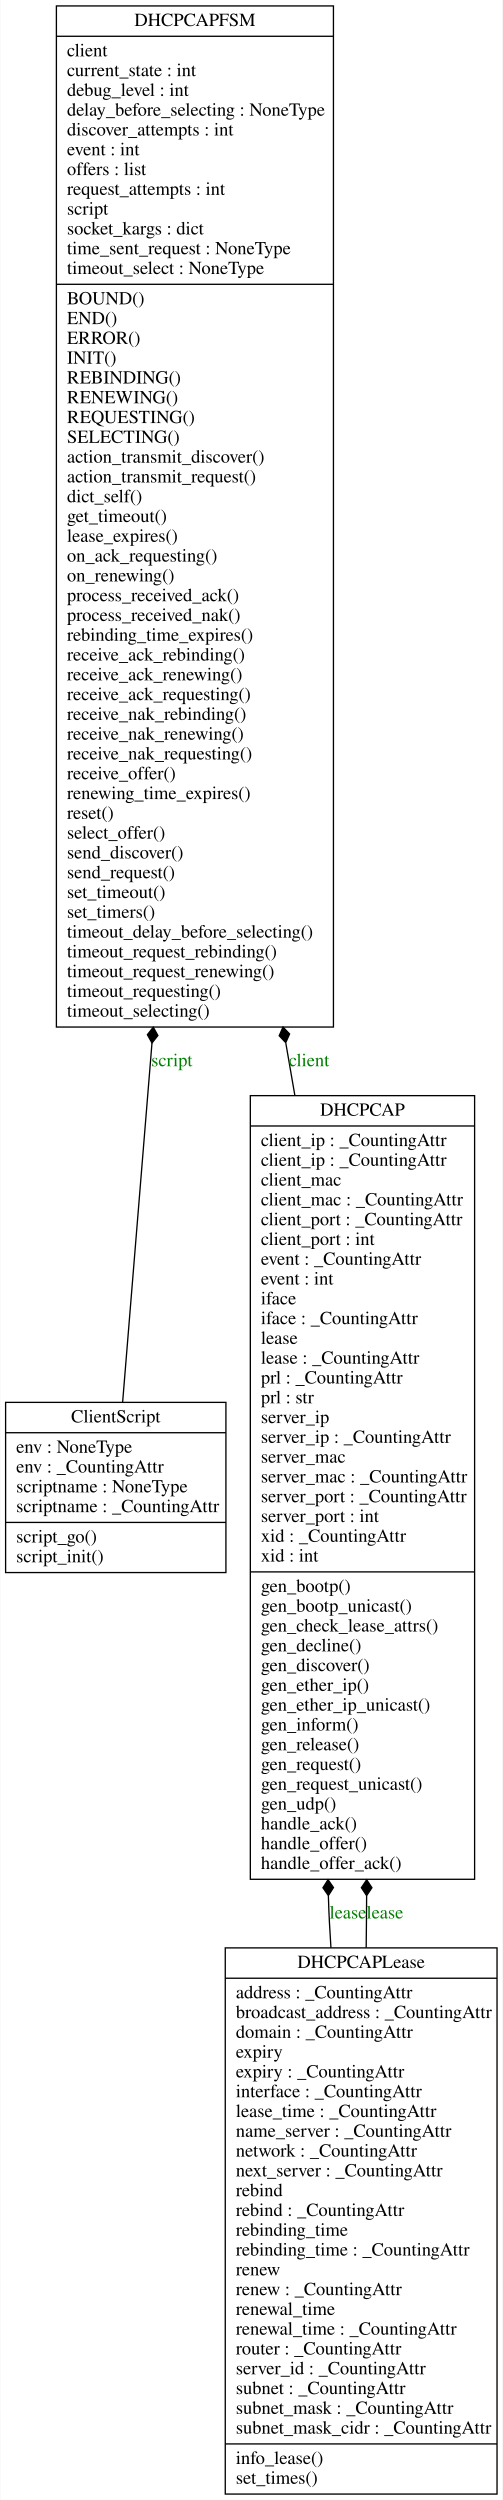
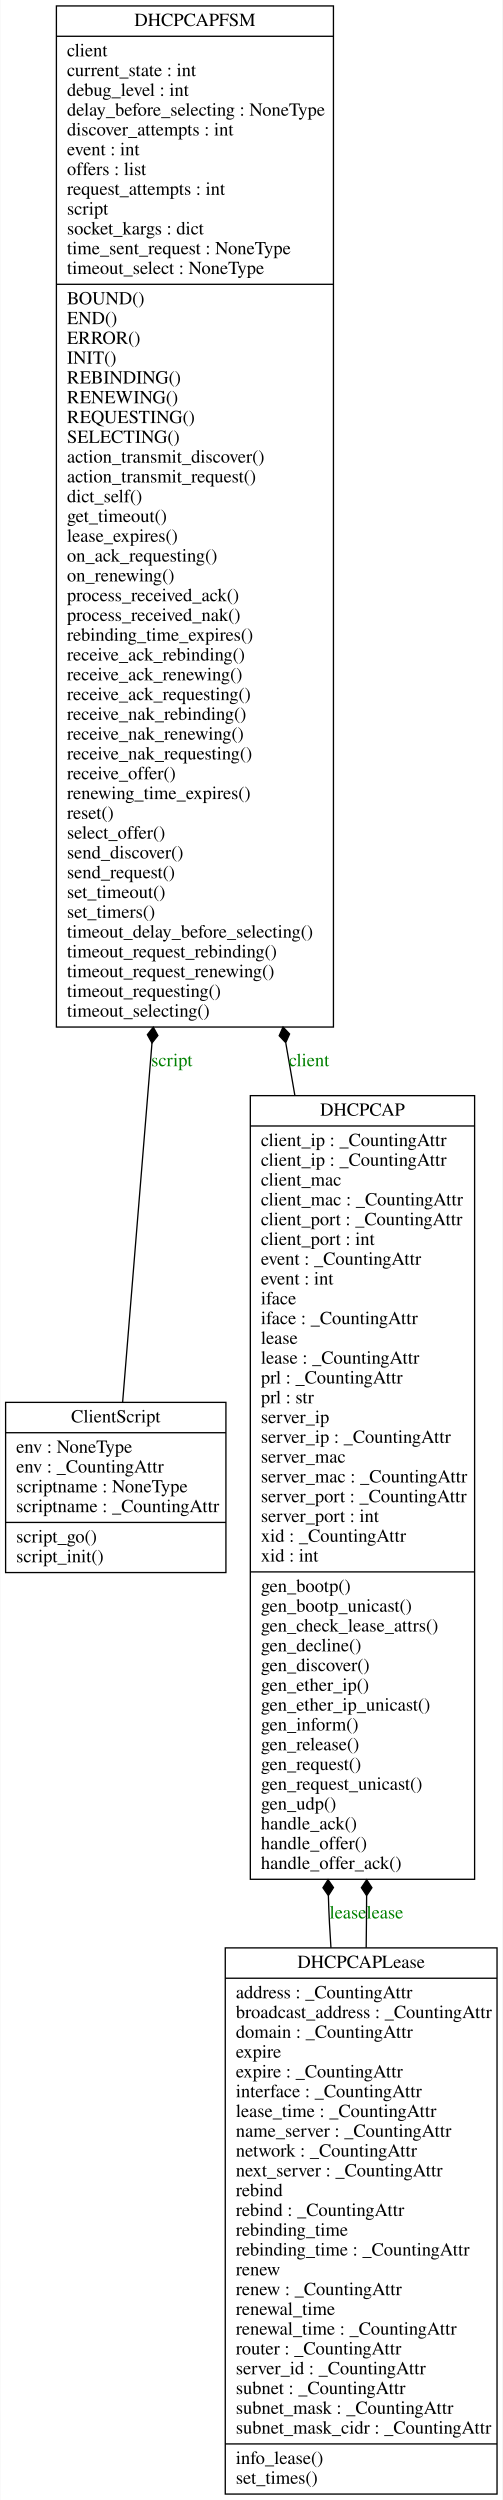
<svg xmlns="http://www.w3.org/2000/svg" width="381pt" height="1895pt" viewBox="0.00 0.00 380.50 1895.00">
  <g id="graph0" class="graph" transform="scale(1 1) rotate(0) translate(4 1891)">
    <polygon fill="white" stroke="none" points="-4,4 -4,-1891 376.5,-1891 376.5,4 -4,4" />
    <g id="node1" class="node">
      <polygon fill="none" stroke="black" points="0,-699 0,-828 167,-828 167,-699 0,-699" />
      <text text-anchor="middle" x="83.5" y="-812.8" font-family="Times,serif" font-size="14.00">ClientScript</text>
      <polyline fill="none" stroke="black" points="0,-805 167,-805 " />
      <text text-anchor="start" x="8" y="-789.8" font-family="Times,serif" font-size="14.00">env : NoneType</text>
      <text text-anchor="start" x="8" y="-774.8" font-family="Times,serif" font-size="14.00">env : _CountingAttr</text>
      <text text-anchor="start" x="8" y="-759.8" font-family="Times,serif" font-size="14.00">scriptname : NoneType</text>
      <text text-anchor="start" x="8" y="-744.8" font-family="Times,serif" font-size="14.00">scriptname : _CountingAttr</text>
      <polyline fill="none" stroke="black" points="0,-737 167,-737 " />
      <text text-anchor="start" x="8" y="-721.8" font-family="Times,serif" font-size="14.00">script_go()</text>
      <text text-anchor="start" x="8" y="-706.8" font-family="Times,serif" font-size="14.00">script_init()</text>
    </g>
    <g id="node3" class="node">
      <polygon fill="none" stroke="black" points="38.5,-1112.5 38.5,-1886.5 248.5,-1886.5 248.5,-1112.5 38.5,-1112.5" />
      <text text-anchor="middle" x="143.5" y="-1871.3" font-family="Times,serif" font-size="14.00">DHCPCAPFSM</text>
      <polyline fill="none" stroke="black" points="38.5,-1863.5 248.5,-1863.5 " />
      <text text-anchor="start" x="46.5" y="-1848.3" font-family="Times,serif" font-size="14.00">client</text>
      <text text-anchor="start" x="46.5" y="-1833.3" font-family="Times,serif" font-size="14.00">current_state : int</text>
      <text text-anchor="start" x="46.5" y="-1818.3" font-family="Times,serif" font-size="14.00">debug_level : int</text>
      <text text-anchor="start" x="46.5" y="-1803.3" font-family="Times,serif" font-size="14.00">delay_before_selecting : NoneType</text>
      <text text-anchor="start" x="46.5" y="-1788.3" font-family="Times,serif" font-size="14.00">discover_attempts : int</text>
      <text text-anchor="start" x="46.5" y="-1773.3" font-family="Times,serif" font-size="14.00">event : int</text>
      <text text-anchor="start" x="46.5" y="-1758.3" font-family="Times,serif" font-size="14.00">offers : list</text>
      <text text-anchor="start" x="46.5" y="-1743.3" font-family="Times,serif" font-size="14.00">request_attempts : int</text>
      <text text-anchor="start" x="46.5" y="-1728.3" font-family="Times,serif" font-size="14.00">script</text>
      <text text-anchor="start" x="46.5" y="-1713.3" font-family="Times,serif" font-size="14.00">socket_kargs : dict</text>
      <text text-anchor="start" x="46.5" y="-1698.3" font-family="Times,serif" font-size="14.00">time_sent_request : NoneType</text>
      <text text-anchor="start" x="46.5" y="-1683.3" font-family="Times,serif" font-size="14.00">timeout_select : NoneType</text>
      <polyline fill="none" stroke="black" points="38.5,-1675.5 248.5,-1675.5 " />
      <text text-anchor="start" x="46.5" y="-1660.3" font-family="Times,serif" font-size="14.00">BOUND()</text>
      <text text-anchor="start" x="46.5" y="-1645.3" font-family="Times,serif" font-size="14.00">END()</text>
      <text text-anchor="start" x="46.5" y="-1630.3" font-family="Times,serif" font-size="14.00">ERROR()</text>
      <text text-anchor="start" x="46.5" y="-1615.3" font-family="Times,serif" font-size="14.00">INIT()</text>
      <text text-anchor="start" x="46.5" y="-1600.3" font-family="Times,serif" font-size="14.00">REBINDING()</text>
      <text text-anchor="start" x="46.5" y="-1585.3" font-family="Times,serif" font-size="14.00">RENEWING()</text>
      <text text-anchor="start" x="46.5" y="-1570.3" font-family="Times,serif" font-size="14.00">REQUESTING()</text>
      <text text-anchor="start" x="46.5" y="-1555.3" font-family="Times,serif" font-size="14.00">SELECTING()</text>
      <text text-anchor="start" x="46.5" y="-1540.3" font-family="Times,serif" font-size="14.00">action_transmit_discover()</text>
      <text text-anchor="start" x="46.5" y="-1525.3" font-family="Times,serif" font-size="14.00">action_transmit_request()</text>
      <text text-anchor="start" x="46.5" y="-1510.3" font-family="Times,serif" font-size="14.00">dict_self()</text>
      <text text-anchor="start" x="46.5" y="-1495.3" font-family="Times,serif" font-size="14.00">get_timeout()</text>
      <text text-anchor="start" x="46.5" y="-1480.3" font-family="Times,serif" font-size="14.00">lease_expires()</text>
      <text text-anchor="start" x="46.5" y="-1465.3" font-family="Times,serif" font-size="14.00">on_ack_requesting()</text>
      <text text-anchor="start" x="46.5" y="-1450.3" font-family="Times,serif" font-size="14.00">on_renewing()</text>
      <text text-anchor="start" x="46.5" y="-1435.3" font-family="Times,serif" font-size="14.00">process_received_ack()</text>
      <text text-anchor="start" x="46.5" y="-1420.3" font-family="Times,serif" font-size="14.00">process_received_nak()</text>
      <text text-anchor="start" x="46.5" y="-1405.3" font-family="Times,serif" font-size="14.00">rebinding_time_expires()</text>
      <text text-anchor="start" x="46.5" y="-1390.3" font-family="Times,serif" font-size="14.00">receive_ack_rebinding()</text>
      <text text-anchor="start" x="46.5" y="-1375.3" font-family="Times,serif" font-size="14.00">receive_ack_renewing()</text>
      <text text-anchor="start" x="46.5" y="-1360.3" font-family="Times,serif" font-size="14.00">receive_ack_requesting()</text>
      <text text-anchor="start" x="46.5" y="-1345.3" font-family="Times,serif" font-size="14.00">receive_nak_rebinding()</text>
      <text text-anchor="start" x="46.5" y="-1330.3" font-family="Times,serif" font-size="14.00">receive_nak_renewing()</text>
      <text text-anchor="start" x="46.5" y="-1315.3" font-family="Times,serif" font-size="14.00">receive_nak_requesting()</text>
      <text text-anchor="start" x="46.5" y="-1300.3" font-family="Times,serif" font-size="14.00">receive_offer()</text>
      <text text-anchor="start" x="46.5" y="-1285.3" font-family="Times,serif" font-size="14.00">renewing_time_expires()</text>
      <text text-anchor="start" x="46.5" y="-1270.3" font-family="Times,serif" font-size="14.00">reset()</text>
      <text text-anchor="start" x="46.5" y="-1255.3" font-family="Times,serif" font-size="14.00">select_offer()</text>
      <text text-anchor="start" x="46.5" y="-1240.3" font-family="Times,serif" font-size="14.00">send_discover()</text>
      <text text-anchor="start" x="46.5" y="-1225.3" font-family="Times,serif" font-size="14.00">send_request()</text>
      <text text-anchor="start" x="46.5" y="-1210.3" font-family="Times,serif" font-size="14.00">set_timeout()</text>
      <text text-anchor="start" x="46.5" y="-1195.3" font-family="Times,serif" font-size="14.00">set_timers()</text>
      <text text-anchor="start" x="46.5" y="-1180.3" font-family="Times,serif" font-size="14.00">timeout_delay_before_selecting()</text>
      <text text-anchor="start" x="46.5" y="-1165.3" font-family="Times,serif" font-size="14.00">timeout_request_rebinding()</text>
      <text text-anchor="start" x="46.5" y="-1150.3" font-family="Times,serif" font-size="14.00">timeout_request_renewing()</text>
      <text text-anchor="start" x="46.5" y="-1135.3" font-family="Times,serif" font-size="14.00">timeout_requesting()</text>
      <text text-anchor="start" x="46.5" y="-1120.3" font-family="Times,serif" font-size="14.00">timeout_selecting()</text>
    </g>
    <g id="edge1" class="edge">
      <path fill="none" stroke="black" d="M88.694,-828.034C93.866,-891.31 102.269,-994.107 110.958,-1100.41" />
      <polygon fill="black" stroke="black" points="110.959,-1100.42 115.434,-1106.07 111.937,-1112.38 107.461,-1106.72 110.959,-1100.42" />
      <text text-anchor="middle" x="126" y="-1082.8" font-family="Times,serif" font-size="14.00" fill="green">script</text>
    </g>
    <g id="node2" class="node">
      <polygon fill="none" stroke="black" points="185.5,-466.5 185.5,-1060.5 355.5,-1060.5 355.5,-466.5 185.5,-466.5" />
      <text text-anchor="middle" x="270.5" y="-1045.3" font-family="Times,serif" font-size="14.00">DHCPCAP</text>
      <polyline fill="none" stroke="black" points="185.5,-1037.5 355.5,-1037.5 " />
      <text text-anchor="start" x="193.5" y="-1022.3" font-family="Times,serif" font-size="14.00">client_ip : _CountingAttr</text>
      <text text-anchor="start" x="193.5" y="-1007.3" font-family="Times,serif" font-size="14.00">client_ip : _CountingAttr</text>
      <text text-anchor="start" x="193.5" y="-992.3" font-family="Times,serif" font-size="14.00">client_mac</text>
      <text text-anchor="start" x="193.5" y="-977.3" font-family="Times,serif" font-size="14.00">client_mac : _CountingAttr</text>
      <text text-anchor="start" x="193.5" y="-962.3" font-family="Times,serif" font-size="14.00">client_port : _CountingAttr</text>
      <text text-anchor="start" x="193.5" y="-947.3" font-family="Times,serif" font-size="14.00">client_port : int</text>
      <text text-anchor="start" x="193.5" y="-932.3" font-family="Times,serif" font-size="14.00">event : _CountingAttr</text>
      <text text-anchor="start" x="193.5" y="-917.3" font-family="Times,serif" font-size="14.00">event : int</text>
      <text text-anchor="start" x="193.5" y="-902.3" font-family="Times,serif" font-size="14.00">iface</text>
      <text text-anchor="start" x="193.5" y="-887.3" font-family="Times,serif" font-size="14.00">iface : _CountingAttr</text>
      <text text-anchor="start" x="193.5" y="-872.3" font-family="Times,serif" font-size="14.00">lease</text>
      <text text-anchor="start" x="193.5" y="-857.3" font-family="Times,serif" font-size="14.00">lease : _CountingAttr</text>
      <text text-anchor="start" x="193.5" y="-842.3" font-family="Times,serif" font-size="14.00">prl : _CountingAttr</text>
      <text text-anchor="start" x="193.5" y="-827.3" font-family="Times,serif" font-size="14.00">prl : str</text>
      <text text-anchor="start" x="193.5" y="-812.3" font-family="Times,serif" font-size="14.00">server_ip</text>
      <text text-anchor="start" x="193.5" y="-797.3" font-family="Times,serif" font-size="14.00">server_ip : _CountingAttr</text>
      <text text-anchor="start" x="193.5" y="-782.3" font-family="Times,serif" font-size="14.00">server_mac</text>
      <text text-anchor="start" x="193.5" y="-767.3" font-family="Times,serif" font-size="14.00">server_mac : _CountingAttr</text>
      <text text-anchor="start" x="193.5" y="-752.3" font-family="Times,serif" font-size="14.00">server_port : _CountingAttr</text>
      <text text-anchor="start" x="193.5" y="-737.3" font-family="Times,serif" font-size="14.00">server_port : int</text>
      <text text-anchor="start" x="193.5" y="-722.3" font-family="Times,serif" font-size="14.00">xid : _CountingAttr</text>
      <text text-anchor="start" x="193.5" y="-707.3" font-family="Times,serif" font-size="14.00">xid : int</text>
      <polyline fill="none" stroke="black" points="185.5,-699.5 355.5,-699.5 " />
      <text text-anchor="start" x="193.5" y="-684.3" font-family="Times,serif" font-size="14.00">gen_bootp()</text>
      <text text-anchor="start" x="193.5" y="-669.3" font-family="Times,serif" font-size="14.00">gen_bootp_unicast()</text>
      <text text-anchor="start" x="193.5" y="-654.3" font-family="Times,serif" font-size="14.00">gen_check_lease_attrs()</text>
      <text text-anchor="start" x="193.5" y="-639.3" font-family="Times,serif" font-size="14.00">gen_decline()</text>
      <text text-anchor="start" x="193.5" y="-624.3" font-family="Times,serif" font-size="14.00">gen_discover()</text>
      <text text-anchor="start" x="193.5" y="-609.3" font-family="Times,serif" font-size="14.00">gen_ether_ip()</text>
      <text text-anchor="start" x="193.5" y="-594.3" font-family="Times,serif" font-size="14.00">gen_ether_ip_unicast()</text>
      <text text-anchor="start" x="193.5" y="-579.3" font-family="Times,serif" font-size="14.00">gen_inform()</text>
      <text text-anchor="start" x="193.5" y="-564.3" font-family="Times,serif" font-size="14.00">gen_release()</text>
      <text text-anchor="start" x="193.5" y="-549.3" font-family="Times,serif" font-size="14.00">gen_request()</text>
      <text text-anchor="start" x="193.5" y="-534.3" font-family="Times,serif" font-size="14.00">gen_request_unicast()</text>
      <text text-anchor="start" x="193.5" y="-519.3" font-family="Times,serif" font-size="14.00">gen_udp()</text>
      <text text-anchor="start" x="193.5" y="-504.3" font-family="Times,serif" font-size="14.00">handle_ack()</text>
      <text text-anchor="start" x="193.5" y="-489.3" font-family="Times,serif" font-size="14.00">handle_offer()</text>
      <text text-anchor="start" x="193.5" y="-474.3" font-family="Times,serif" font-size="14.00">handle_offer_ack()</text>
    </g>
    <g id="edge2" class="edge">
      <path fill="none" stroke="black" d="M219.256,-1060.67C216.989,-1073.77 214.7,-1087 212.402,-1100.28" />
      <polygon fill="black" stroke="black" points="212.335,-1100.67 215.253,-1107.26 210.289,-1112.49 207.37,-1105.9 212.335,-1100.67" />
      <text text-anchor="middle" x="230" y="-1082.8" font-family="Times,serif" font-size="14.00" fill="green">client</text>
    </g>
    <g id="node4" class="node">
      <polygon fill="none" stroke="black" points="166.5,-0.5 166.5,-414.5 372.5,-414.5 372.5,-0.5 166.5,-0.5" />
      <text text-anchor="middle" x="269.5" y="-399.3" font-family="Times,serif" font-size="14.00">DHCPCAPLease</text>
      <polyline fill="none" stroke="black" points="166.5,-391.5 372.5,-391.5 " />
      <text text-anchor="start" x="174.5" y="-376.3" font-family="Times,serif" font-size="14.00">address : _CountingAttr</text>
      <text text-anchor="start" x="174.5" y="-361.3" font-family="Times,serif" font-size="14.00">broadcast_address : _CountingAttr</text>
      <text text-anchor="start" x="174.5" y="-346.3" font-family="Times,serif" font-size="14.00">domain : _CountingAttr</text>
-       <text text-anchor="start" x="174.5" y="-331.3" font-family="Times,serif" font-size="14.00">expiry</text>
-       <text text-anchor="start" x="174.5" y="-316.3" font-family="Times,serif" font-size="14.00">expiry : _CountingAttr</text>
+       <text text-anchor="start" x="174.5" y="-331.3" font-family="Times,serif" font-size="14.00">expire</text>
+       <text text-anchor="start" x="174.5" y="-316.3" font-family="Times,serif" font-size="14.00">expire : _CountingAttr</text>
      <text text-anchor="start" x="174.5" y="-301.3" font-family="Times,serif" font-size="14.00">interface : _CountingAttr</text>
      <text text-anchor="start" x="174.5" y="-286.3" font-family="Times,serif" font-size="14.00">lease_time : _CountingAttr</text>
      <text text-anchor="start" x="174.5" y="-271.3" font-family="Times,serif" font-size="14.00">name_server : _CountingAttr</text>
      <text text-anchor="start" x="174.5" y="-256.3" font-family="Times,serif" font-size="14.00">network : _CountingAttr</text>
      <text text-anchor="start" x="174.5" y="-241.3" font-family="Times,serif" font-size="14.00">next_server : _CountingAttr</text>
      <text text-anchor="start" x="174.5" y="-226.3" font-family="Times,serif" font-size="14.00">rebind</text>
      <text text-anchor="start" x="174.5" y="-211.3" font-family="Times,serif" font-size="14.00">rebind : _CountingAttr</text>
      <text text-anchor="start" x="174.5" y="-196.3" font-family="Times,serif" font-size="14.00">rebinding_time</text>
      <text text-anchor="start" x="174.5" y="-181.3" font-family="Times,serif" font-size="14.00">rebinding_time : _CountingAttr</text>
      <text text-anchor="start" x="174.5" y="-166.3" font-family="Times,serif" font-size="14.00">renew</text>
      <text text-anchor="start" x="174.5" y="-151.3" font-family="Times,serif" font-size="14.00">renew : _CountingAttr</text>
      <text text-anchor="start" x="174.5" y="-136.3" font-family="Times,serif" font-size="14.00">renewal_time</text>
      <text text-anchor="start" x="174.5" y="-121.3" font-family="Times,serif" font-size="14.00">renewal_time : _CountingAttr</text>
      <text text-anchor="start" x="174.5" y="-106.3" font-family="Times,serif" font-size="14.00">router : _CountingAttr</text>
      <text text-anchor="start" x="174.5" y="-91.3" font-family="Times,serif" font-size="14.00">server_id : _CountingAttr</text>
      <text text-anchor="start" x="174.5" y="-76.3" font-family="Times,serif" font-size="14.00">subnet : _CountingAttr</text>
      <text text-anchor="start" x="174.5" y="-61.3" font-family="Times,serif" font-size="14.00">subnet_mask : _CountingAttr</text>
      <text text-anchor="start" x="174.5" y="-46.3" font-family="Times,serif" font-size="14.00">subnet_mask_cidr : _CountingAttr</text>
      <polyline fill="none" stroke="black" points="166.5,-38.5 372.5,-38.5 " />
      <text text-anchor="start" x="174.5" y="-23.3" font-family="Times,serif" font-size="14.00">info_lease()</text>
      <text text-anchor="start" x="174.5" y="-8.3" font-family="Times,serif" font-size="14.00">set_times()</text>
    </g>
    <g id="edge3" class="edge">
      <path fill="none" stroke="black" d="M246.609,-414.567C246.196,-420.778 245.823,-426.933 245.5,-433 245.128,-439.973 244.849,-447.028 244.653,-454.141" />
      <polygon fill="black" stroke="black" points="244.652,-454.165 248.526,-460.248 244.401,-466.163 240.528,-460.08 244.652,-454.165" />
      <text text-anchor="middle" x="259.5" y="-436.8" font-family="Times,serif" font-size="14.00" fill="green">lease</text>
    </g>
    <g id="edge4" class="edge">
      <path fill="none" stroke="black" d="M273.315,-414.633C273.384,-420.825 273.446,-426.958 273.5,-433 273.562,-439.963 273.611,-447.009 273.649,-454.113" />
      <polygon fill="black" stroke="black" points="273.649,-454.122 277.675,-460.104 273.702,-466.122 269.675,-460.14 273.649,-454.122" />
      <text text-anchor="middle" x="287.5" y="-436.8" font-family="Times,serif" font-size="14.00" fill="green">lease</text>
    </g>
  </g>
</svg>
